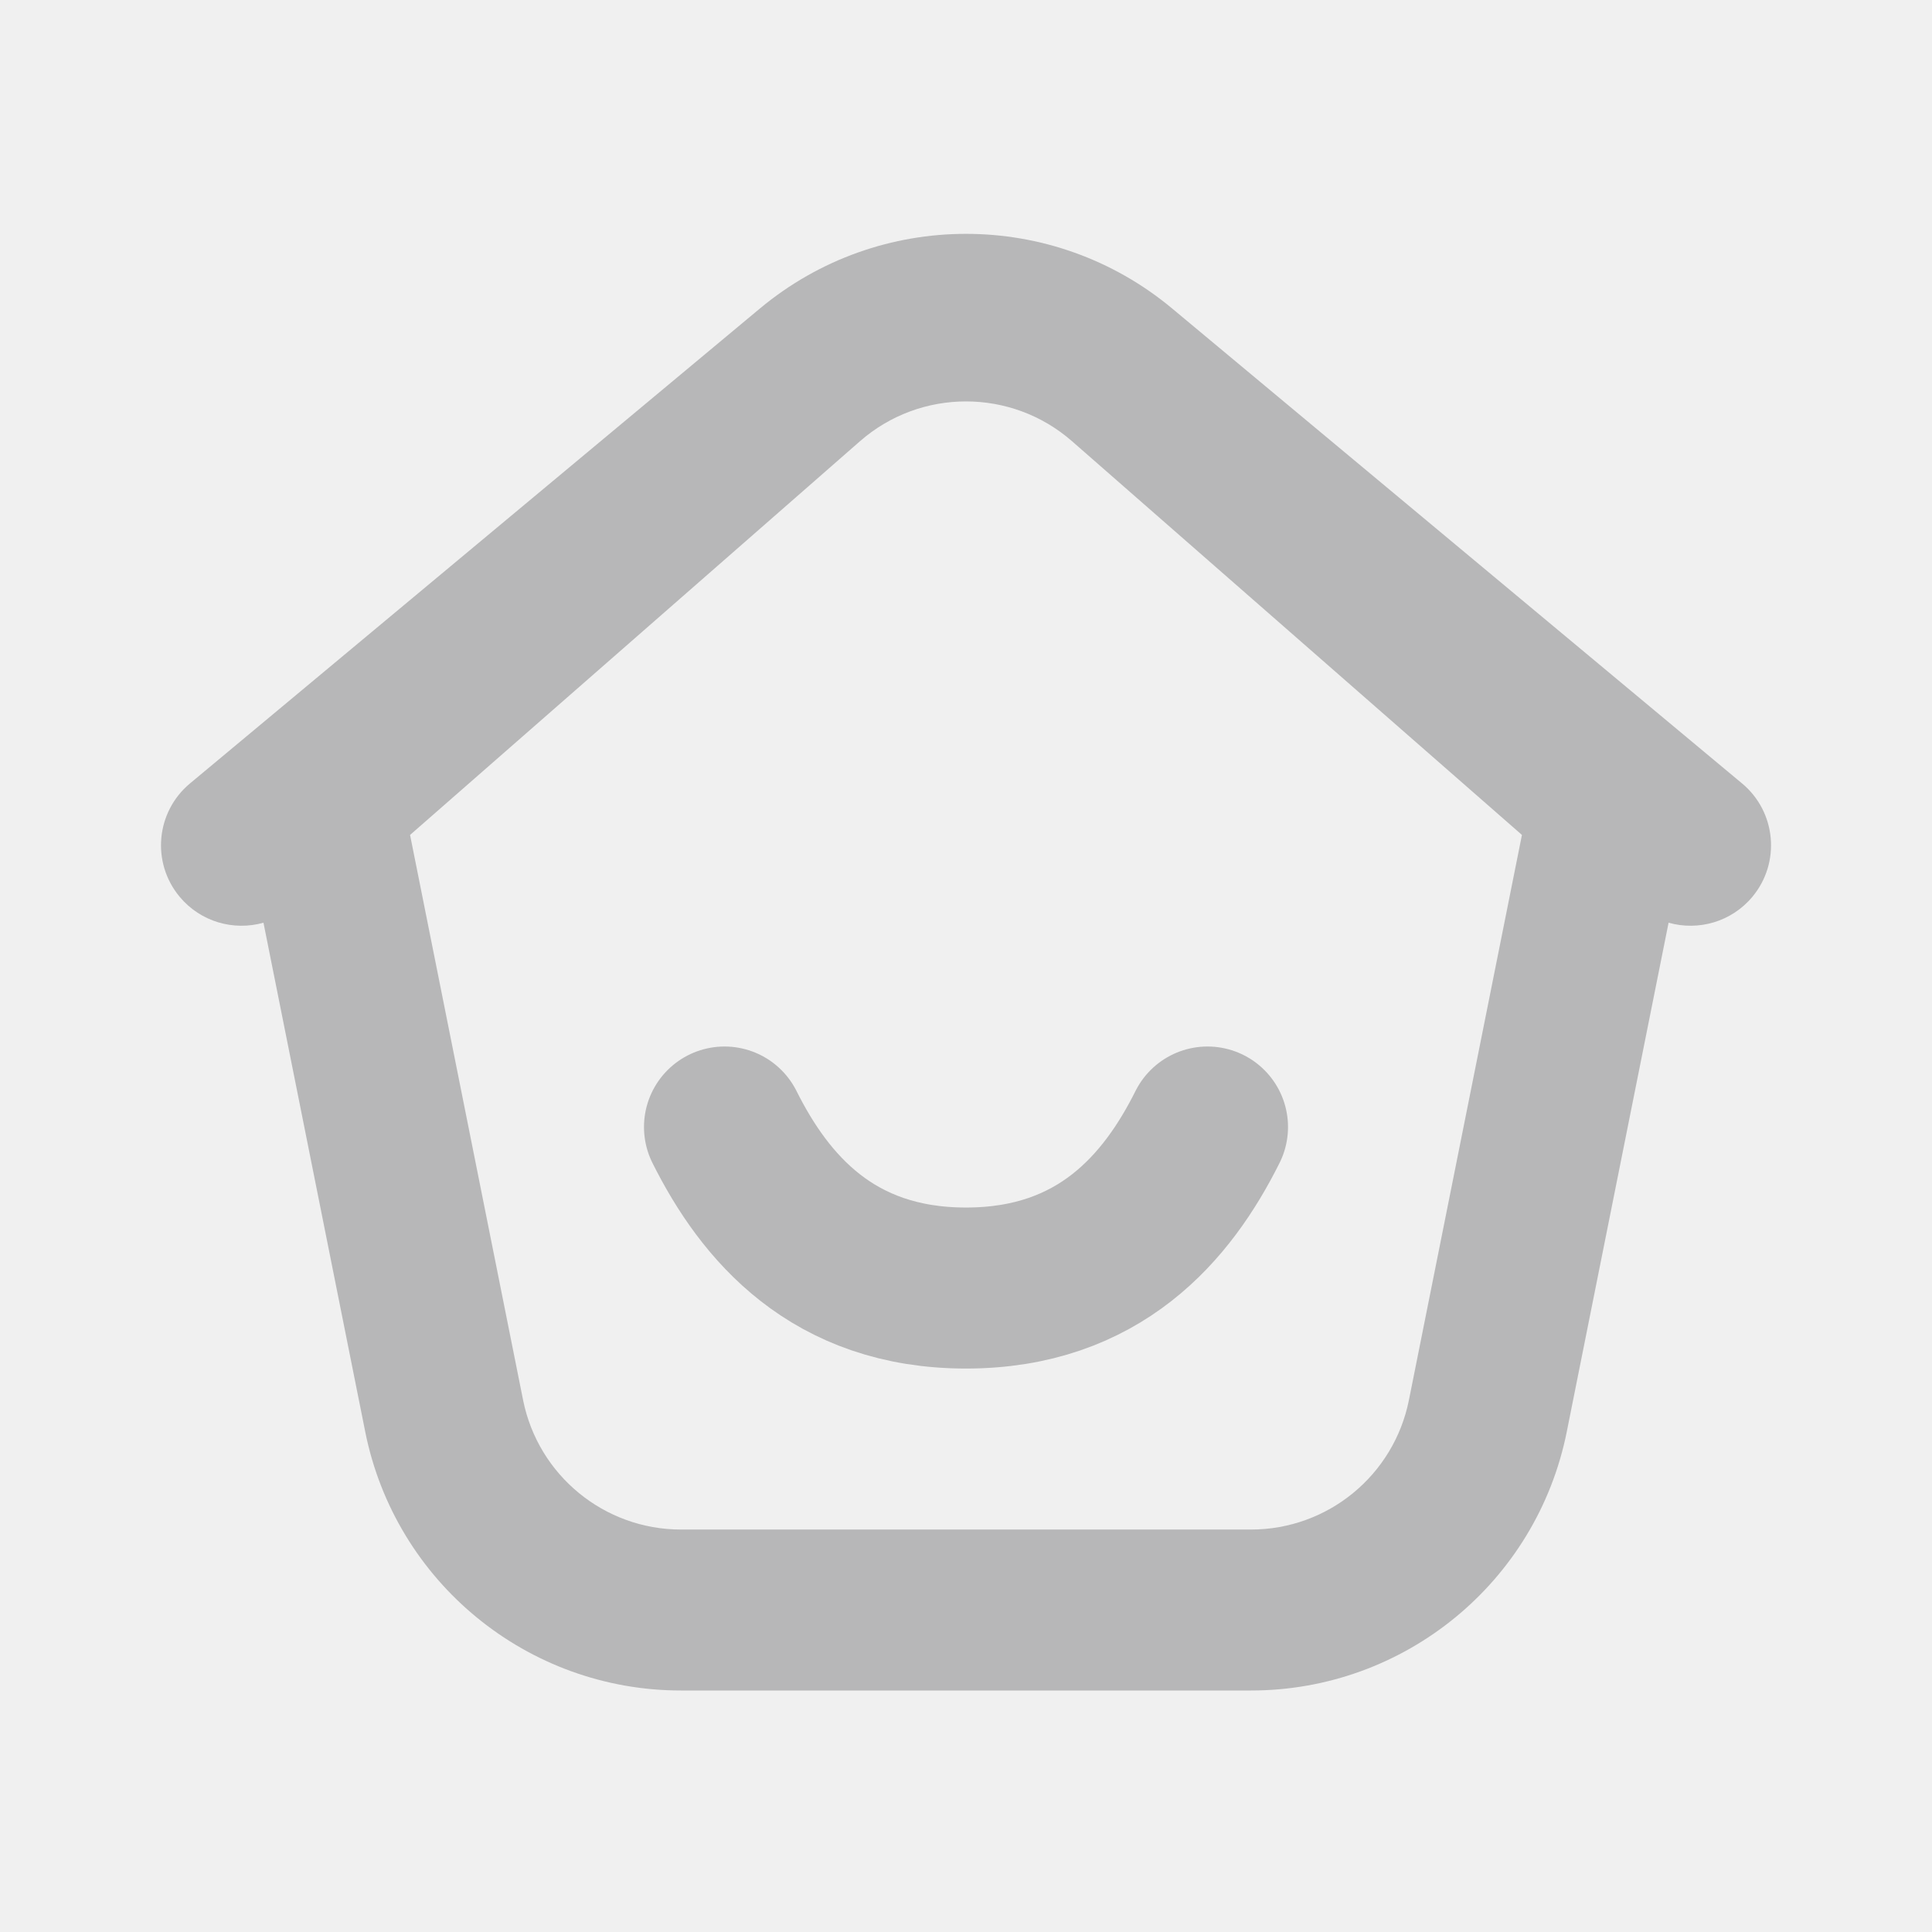
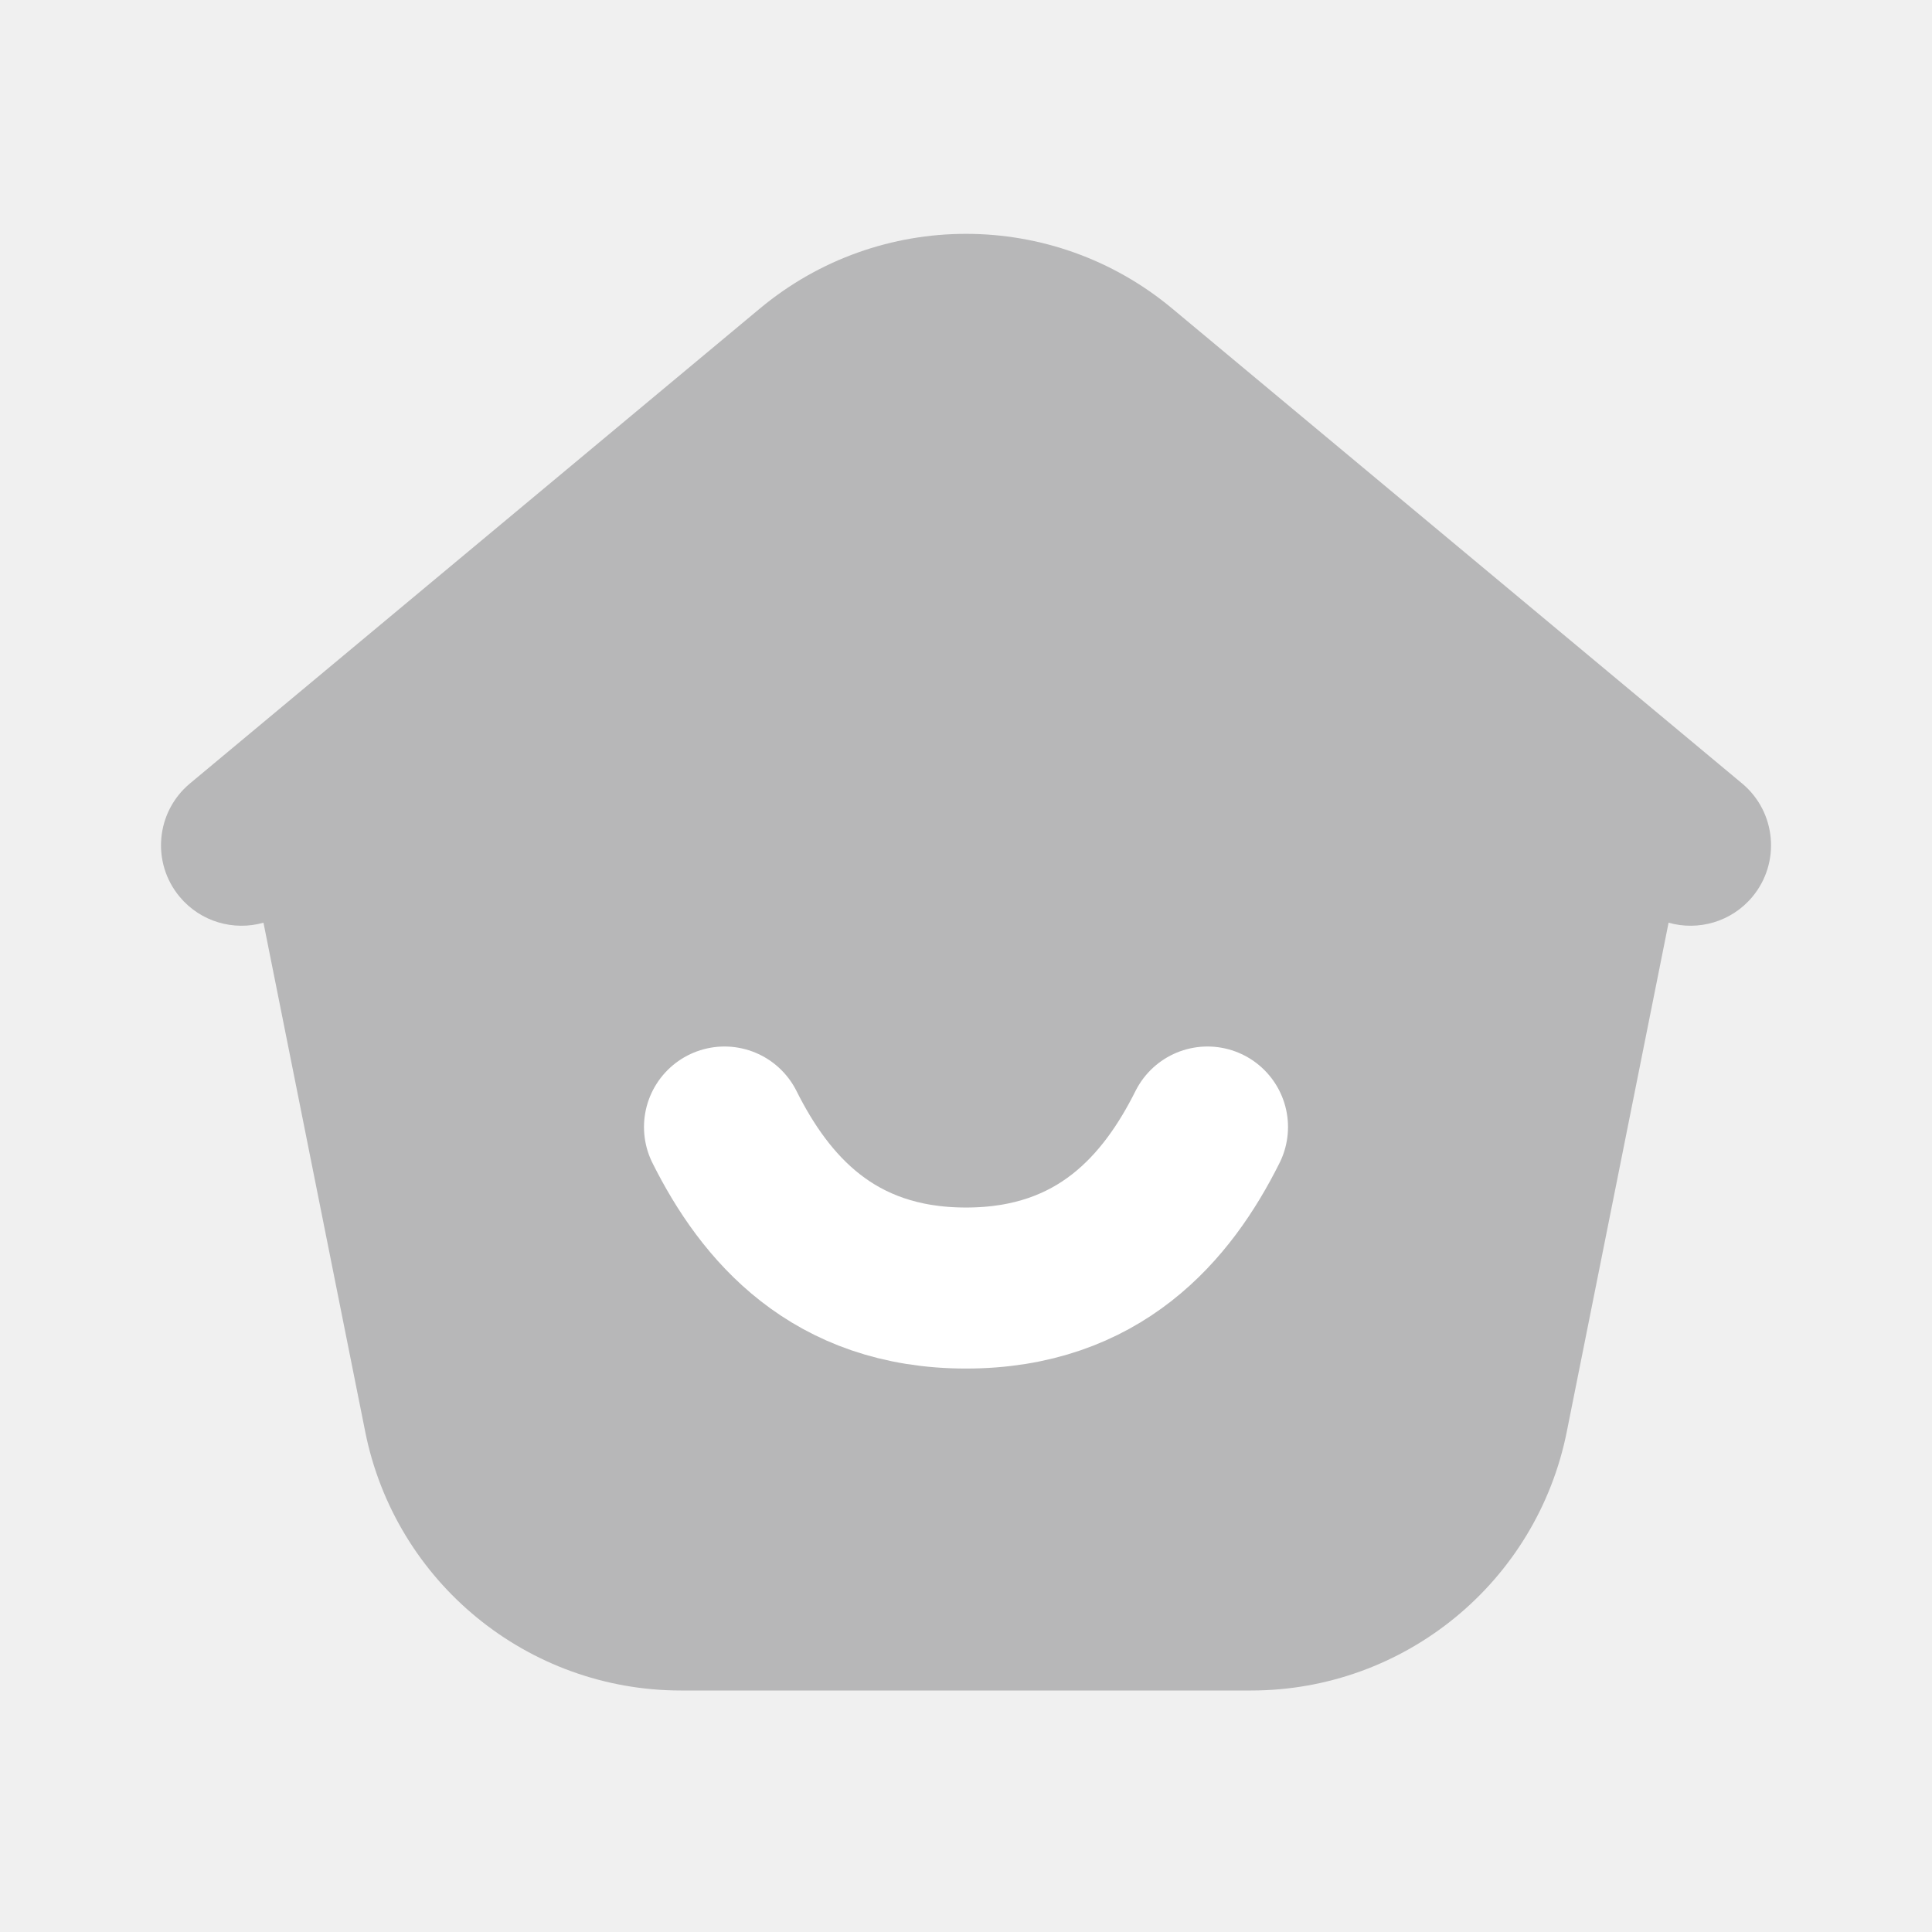
<svg xmlns="http://www.w3.org/2000/svg" width="32" height="32" viewBox="0 0 32 32" fill="none">
-   <path fill-rule="evenodd" clip-rule="evenodd" d="M4.364 15.283C3.872 15.422 3.324 15.271 2.976 14.854C2.504 14.288 2.581 13.447 3.147 12.976L12.586 5.11C14.564 3.461 17.437 3.461 19.415 5.11L28.854 12.976C29.42 13.447 29.496 14.288 29.025 14.854C28.677 15.271 28.128 15.422 27.637 15.283L25.951 23.713C25.452 26.206 23.263 28 20.721 28H11.279C8.737 28 6.548 26.206 6.049 23.713L4.364 15.283ZM14.244 7.308C15.249 6.429 16.751 6.429 17.756 7.308L25.208 13.829L23.336 23.19C23.087 24.436 21.992 25.334 20.721 25.334H11.279C10.008 25.334 8.914 24.436 8.664 23.19L6.792 13.829L14.244 7.308Z" fill="#B7B7B8" />
-   <path d="M20 18.667C19.334 20 18.209 21.334 16 21.334C13.791 21.334 12.667 20 12 18.667" stroke="#B7B7B8" stroke-width="2.667" stroke-linecap="round" />
+   <path d="M4.364 15.283C3.872 15.422 3.324 15.271 2.976 14.854C2.504 14.288 2.581 13.447 3.147 12.976L12.586 5.11C14.564 3.461 17.437 3.461 19.415 5.11L28.854 12.976C29.42 13.447 29.496 14.288 29.025 14.854C28.677 15.271 28.128 15.422 27.637 15.283L25.951 23.713C25.452 26.206 23.263 28 20.721 28H11.279C8.737 28 6.548 26.206 6.049 23.713L4.364 15.283Z" fill="#B7B7B8" />
+   <path d="M20 18.667C19.334 20 18.209 21.334 16 21.334C13.791 21.334 12.667 20 12 18.667" stroke="#ffffff" stroke-width="2.667" stroke-linecap="round" />
</svg>
